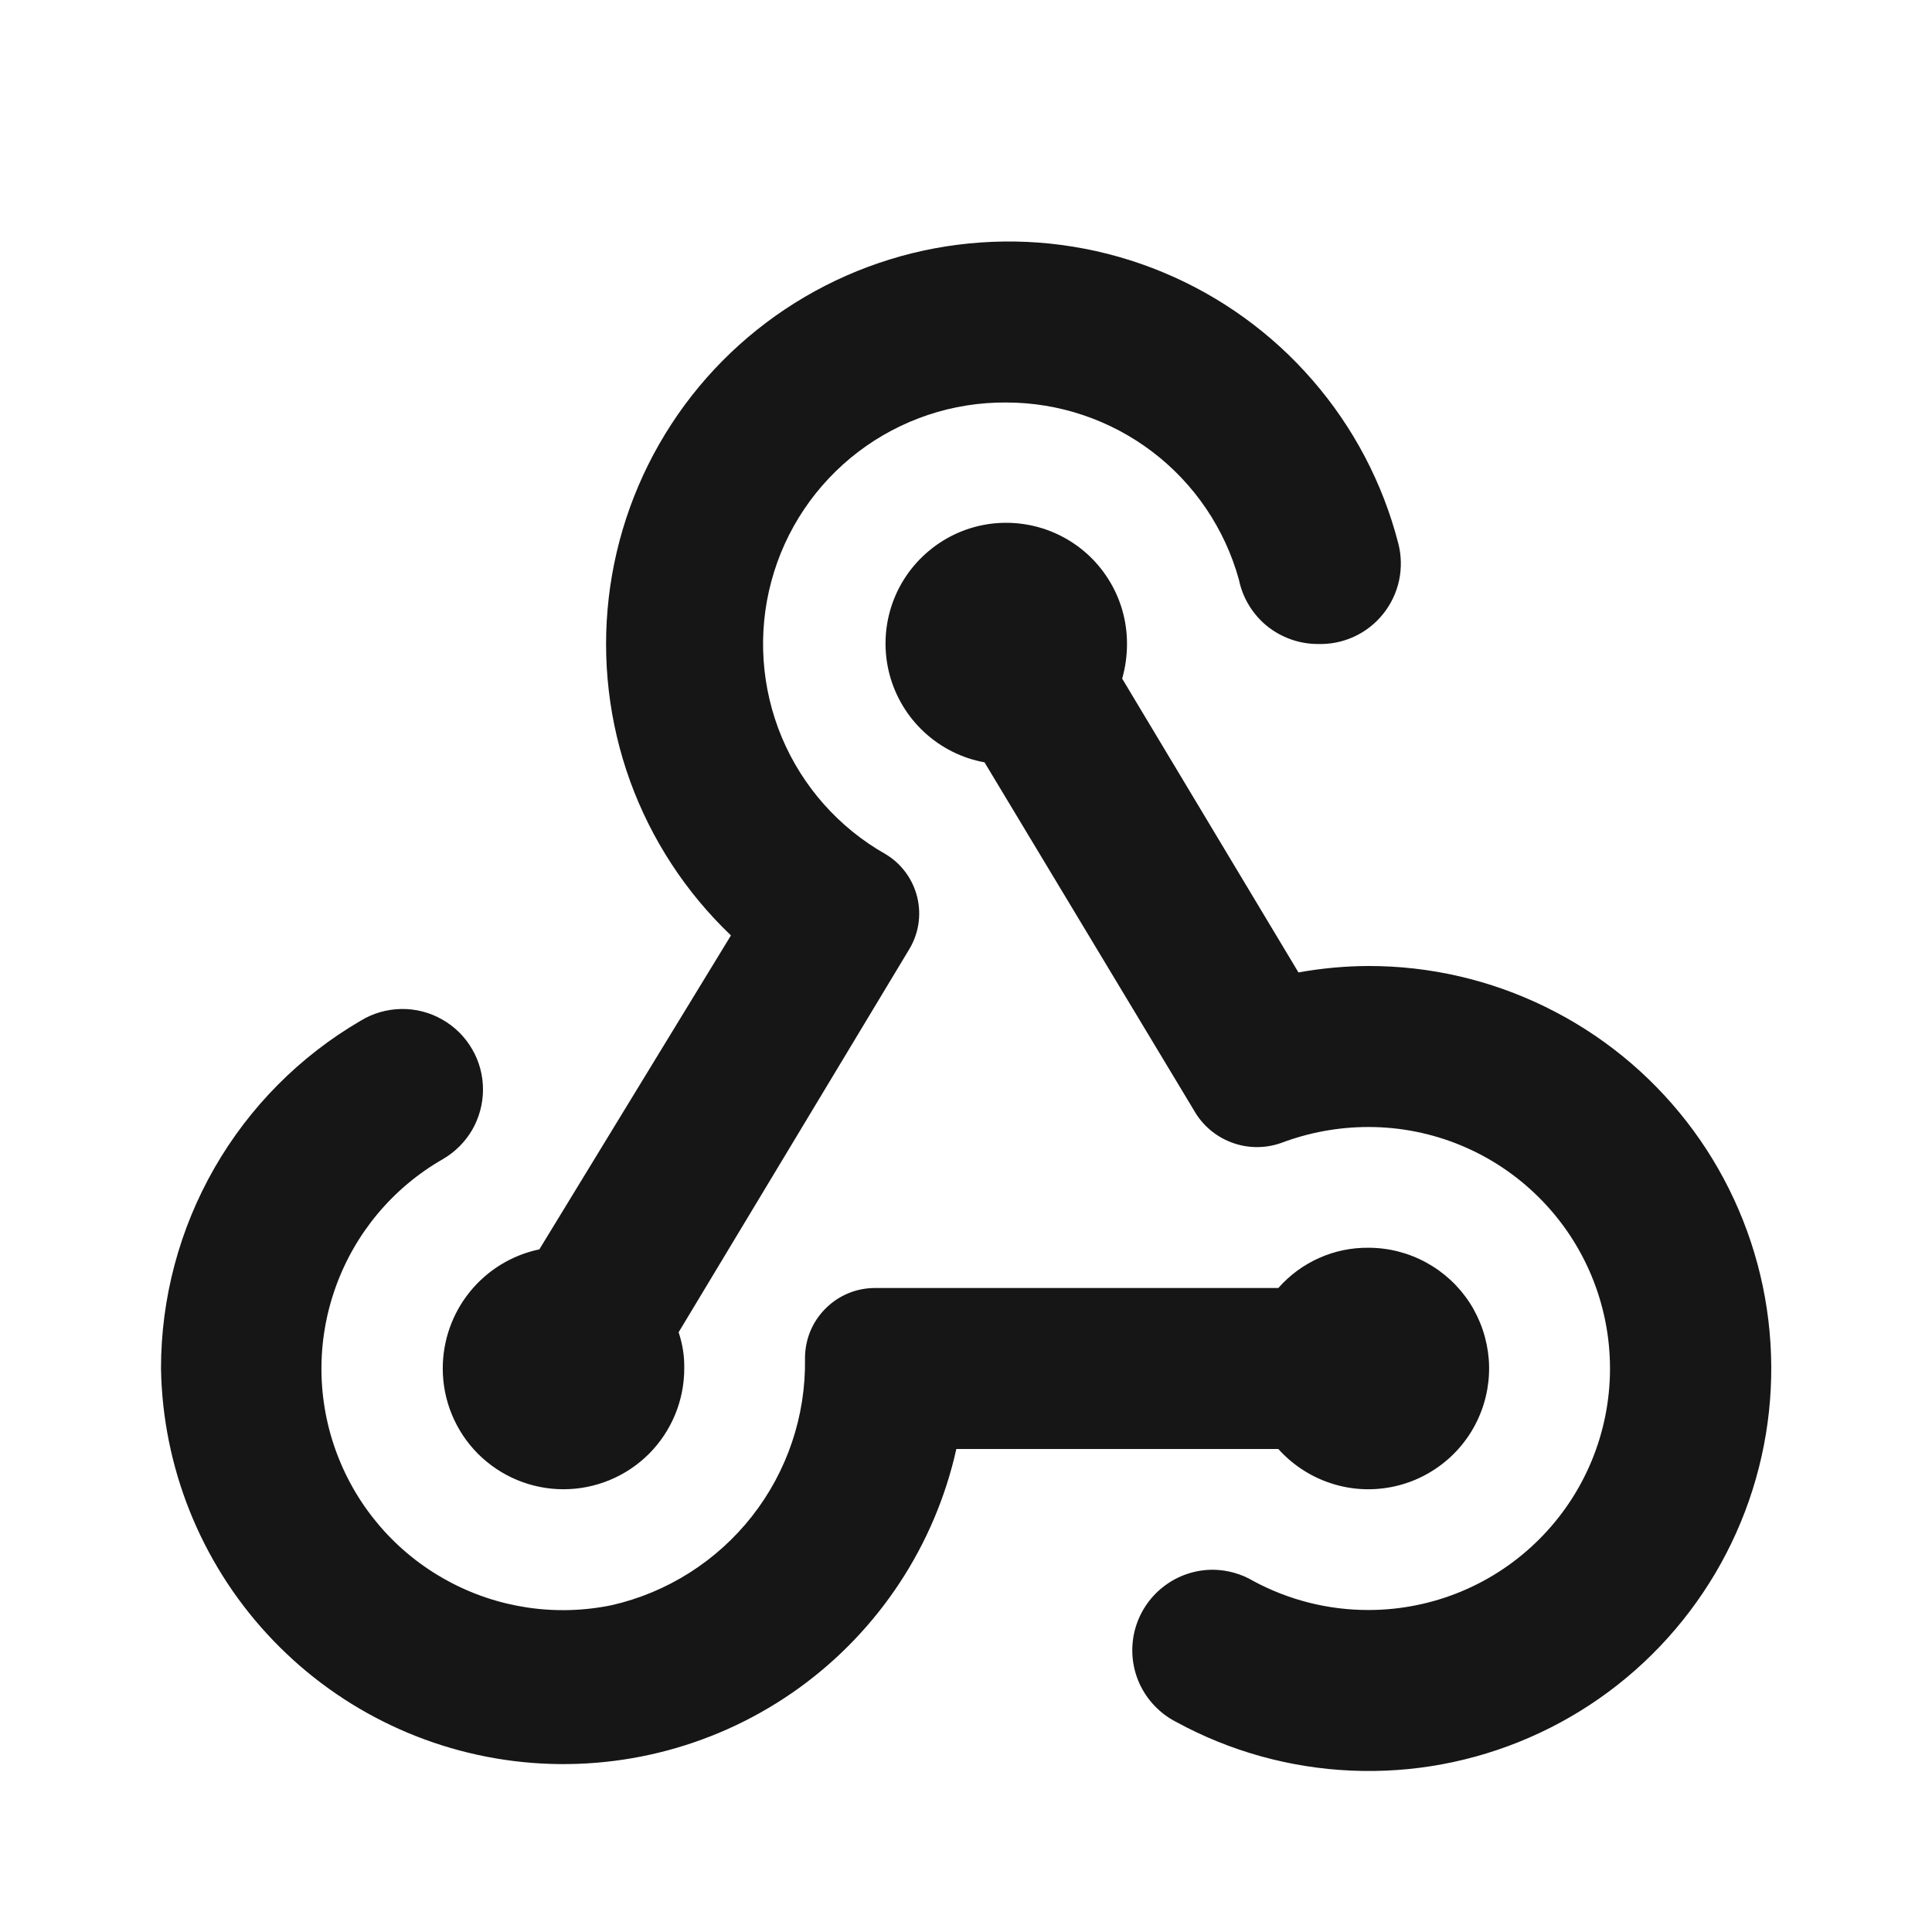
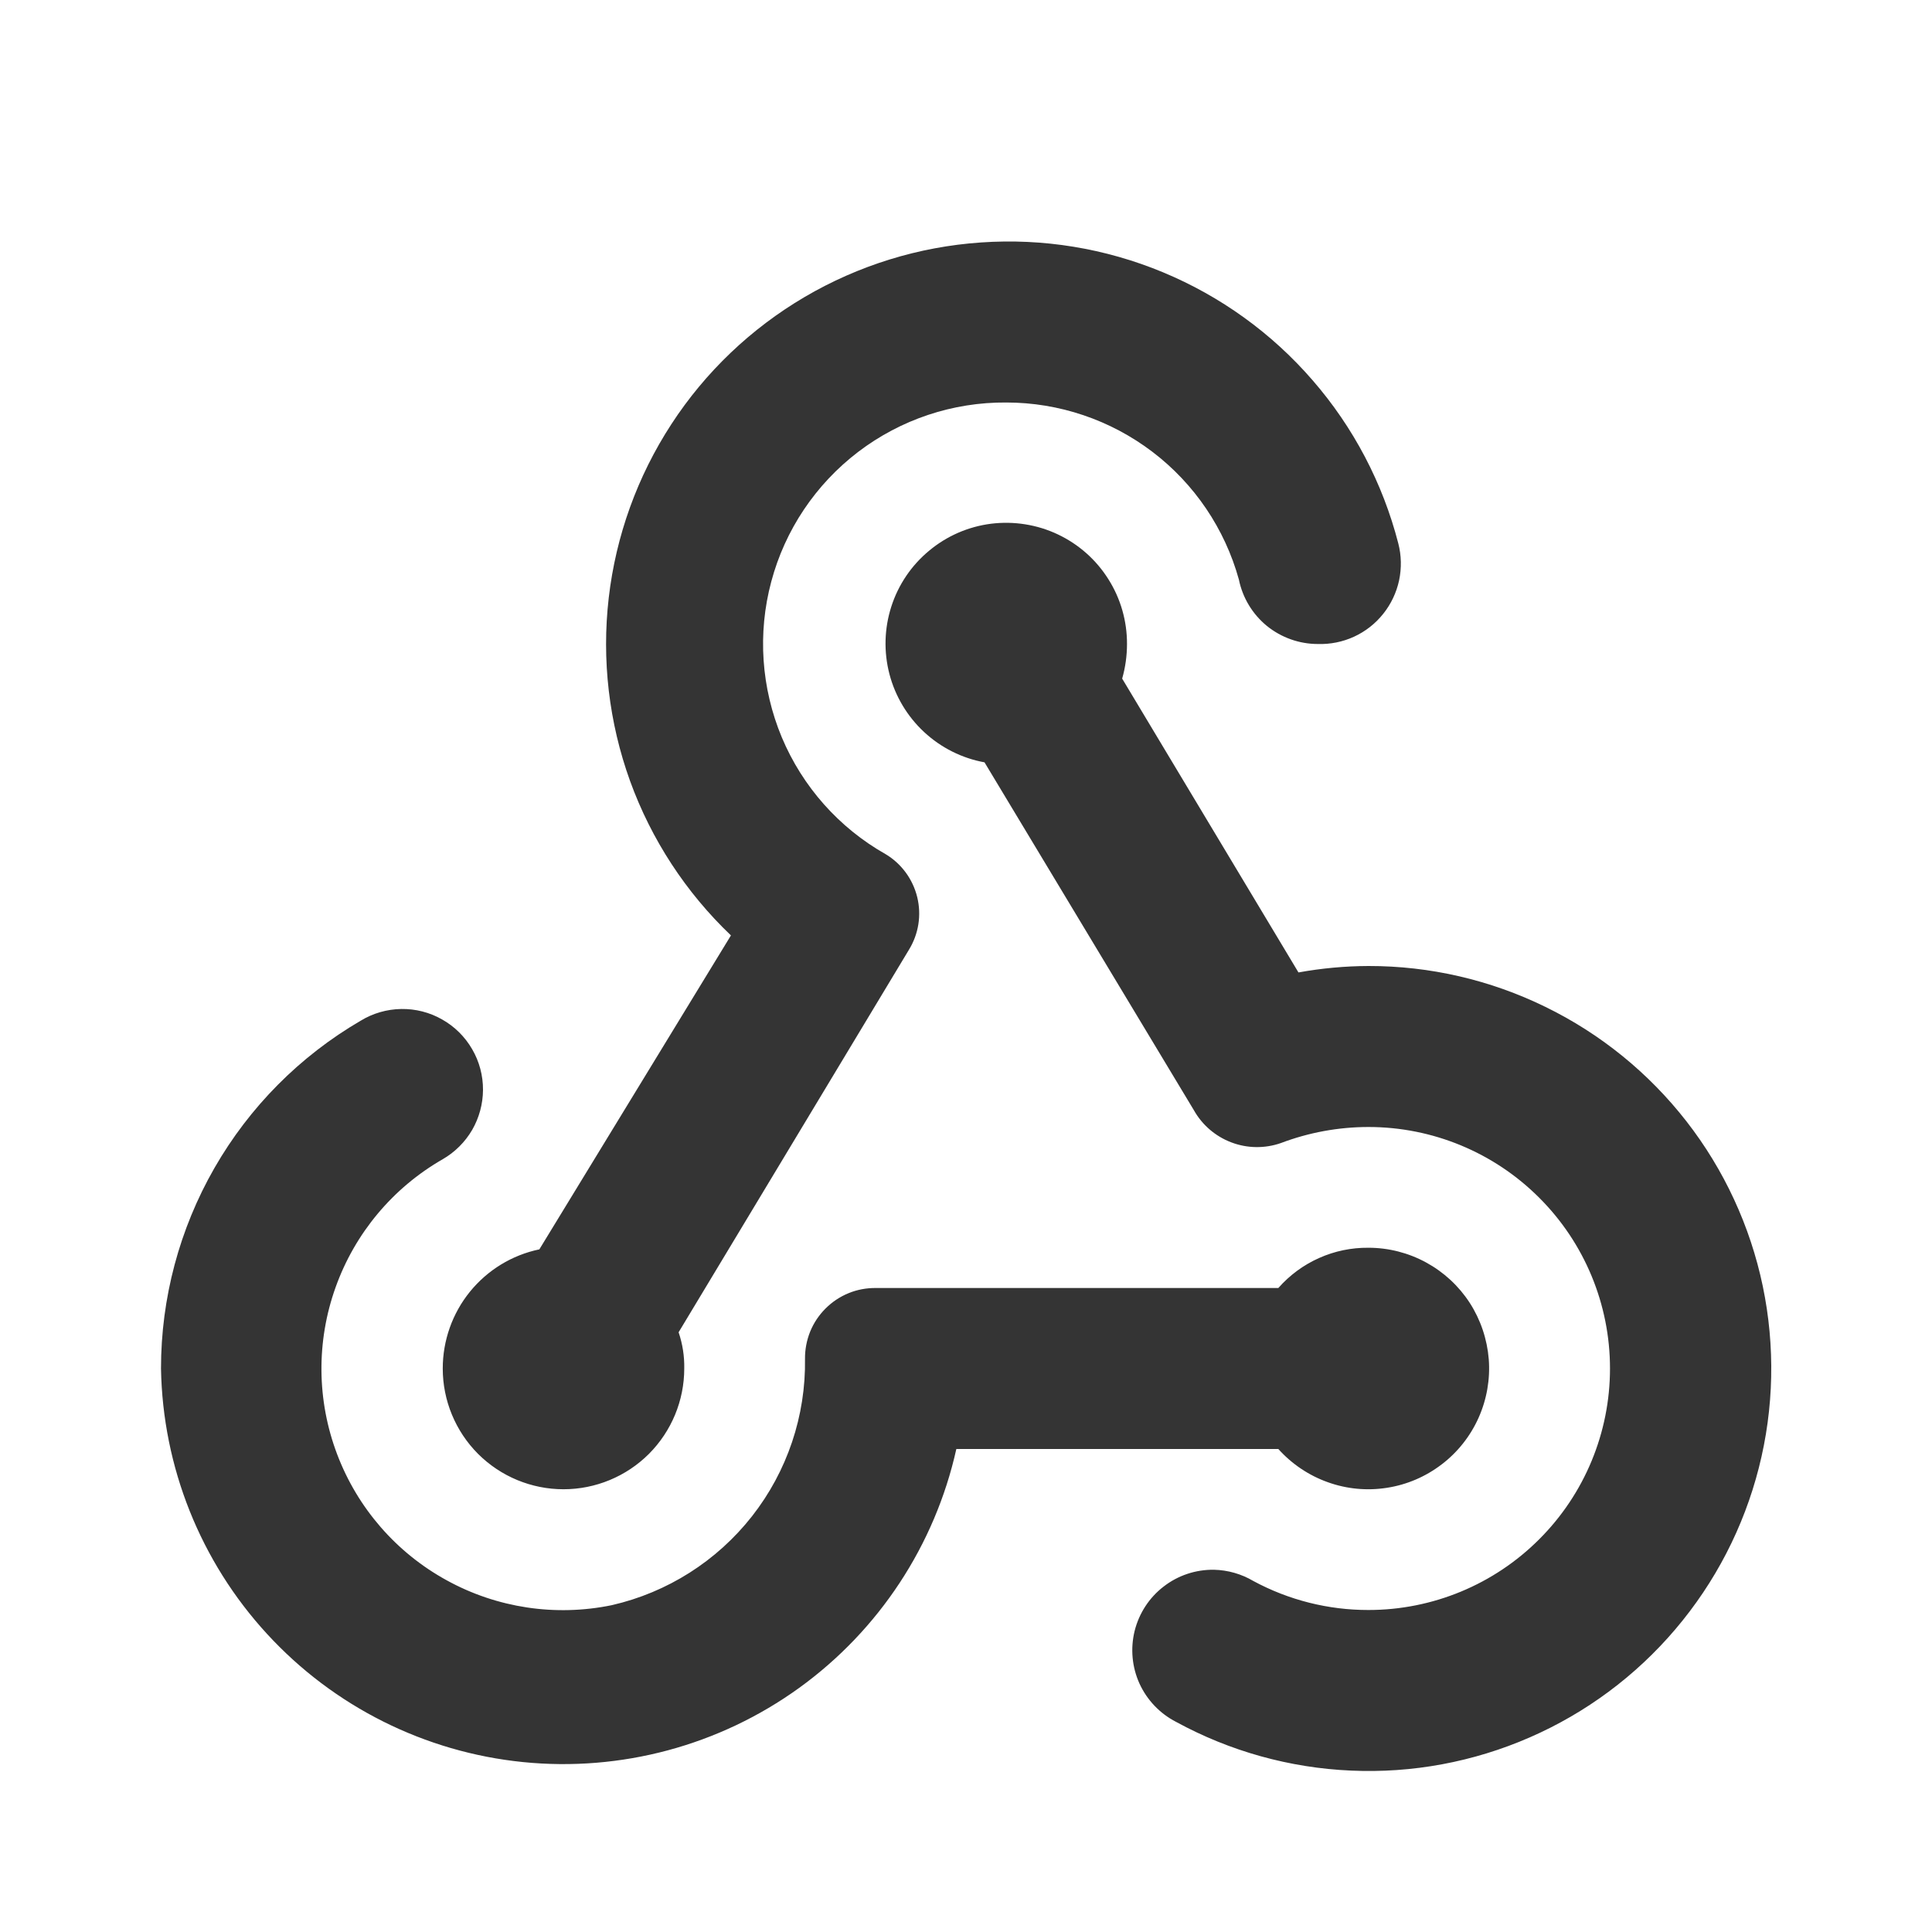
<svg xmlns="http://www.w3.org/2000/svg" width="24" height="24" viewBox="0 0 24 24" fill="none">
-   <path d="M2 17C2 16.126 2.229 15.267 2.664 14.509C3.099 13.751 3.725 13.12 4.48 12.68C4.632 12.587 4.806 12.537 4.984 12.534C5.162 12.531 5.338 12.576 5.492 12.664C5.647 12.751 5.776 12.879 5.865 13.033C5.955 13.187 6.001 13.362 6 13.54C5.999 13.714 5.952 13.886 5.865 14.037C5.777 14.187 5.651 14.313 5.5 14.4C4.881 14.755 4.409 15.319 4.169 15.991C3.928 16.663 3.935 17.398 4.188 18.065C4.441 18.733 4.923 19.288 5.549 19.631C6.174 19.975 6.901 20.084 7.6 19.94C8.29 19.782 8.905 19.392 9.342 18.835C9.779 18.278 10.011 17.588 10 16.88C9.999 16.764 10.021 16.649 10.064 16.542C10.108 16.434 10.173 16.337 10.255 16.255C10.337 16.173 10.434 16.108 10.542 16.064C10.649 16.02 10.764 15.999 10.88 16H15.88C16.02 15.841 16.192 15.714 16.385 15.628C16.579 15.541 16.788 15.498 17 15.5C17.25 15.5 17.496 15.563 17.716 15.683C17.936 15.803 18.122 15.975 18.258 16.185C18.393 16.395 18.474 16.636 18.494 16.885C18.513 17.135 18.469 17.385 18.367 17.613C18.265 17.841 18.107 18.041 17.908 18.192C17.709 18.344 17.476 18.444 17.229 18.482C16.981 18.521 16.729 18.497 16.493 18.412C16.258 18.328 16.047 18.186 15.88 18H11.88C11.614 19.195 10.919 20.251 9.927 20.968C8.935 21.684 7.714 22.012 6.496 21.889C5.278 21.766 4.147 21.2 3.319 20.299C2.49 19.398 2.021 18.224 2 17ZM16.37 8C16.525 8.005 16.68 7.974 16.821 7.909C16.962 7.844 17.086 7.747 17.183 7.625C17.28 7.504 17.347 7.362 17.38 7.21C17.412 7.058 17.409 6.9 17.37 6.75C17.177 6.001 16.812 5.306 16.304 4.722C15.797 4.137 15.161 3.679 14.446 3.382C13.731 3.085 12.957 2.958 12.185 3.012C11.413 3.065 10.664 3.297 9.996 3.689C9.329 4.081 8.761 4.622 8.339 5.271C7.917 5.919 7.651 6.657 7.562 7.426C7.473 8.195 7.564 8.974 7.827 9.702C8.091 10.43 8.52 11.086 9.08 11.62L6.7 15.52C6.36 15.591 6.056 15.777 5.837 16.047C5.619 16.316 5.5 16.653 5.5 17C5.5 17.398 5.658 17.779 5.939 18.061C6.221 18.342 6.602 18.5 7 18.5C7.398 18.5 7.779 18.342 8.061 18.061C8.342 17.779 8.5 17.398 8.5 17C8.503 16.847 8.479 16.695 8.43 16.55L11.29 11.8C11.35 11.703 11.39 11.595 11.408 11.483C11.426 11.37 11.421 11.255 11.394 11.144C11.367 11.034 11.318 10.929 11.251 10.838C11.183 10.746 11.098 10.668 11 10.61C10.422 10.283 9.969 9.772 9.712 9.16C9.456 8.547 9.409 7.867 9.581 7.225C9.752 6.583 10.132 6.017 10.66 5.614C11.189 5.211 11.836 4.995 12.5 5C13.156 5 13.794 5.216 14.316 5.613C14.838 6.01 15.215 6.568 15.39 7.2C15.436 7.426 15.559 7.629 15.737 7.775C15.916 7.92 16.14 8 16.37 8ZM17 14C16.628 14 16.258 14.068 15.91 14.2C15.71 14.269 15.493 14.266 15.296 14.191C15.098 14.116 14.933 13.974 14.83 13.79L12.23 9.47C11.949 9.419 11.689 9.288 11.48 9.094C11.271 8.9 11.121 8.65 11.049 8.374C10.977 8.098 10.985 7.807 11.072 7.536C11.159 7.264 11.322 7.023 11.542 6.841C11.761 6.658 12.028 6.542 12.311 6.506C12.594 6.471 12.882 6.516 13.14 6.638C13.398 6.76 13.616 6.952 13.768 7.194C13.921 7.435 14.001 7.715 14 8C14 8.145 13.98 8.29 13.94 8.43L16.13 12.08C16.417 12.028 16.708 12.001 17 12C17.762 11.999 18.514 12.173 19.198 12.508C19.883 12.842 20.482 13.329 20.95 13.93C21.418 14.531 21.742 15.232 21.898 15.978C22.053 16.723 22.037 17.495 21.849 18.233C21.661 18.972 21.307 19.657 20.813 20.238C20.32 20.819 19.7 21.279 19.002 21.583C18.303 21.888 17.545 22.029 16.784 21.995C16.022 21.962 15.279 21.755 14.61 21.39C14.409 21.287 14.249 21.119 14.155 20.914C14.062 20.709 14.041 20.478 14.095 20.259C14.15 20.04 14.277 19.845 14.456 19.708C14.634 19.57 14.854 19.497 15.08 19.5C15.253 19.504 15.421 19.552 15.57 19.64C16.009 19.877 16.501 20.001 17 20C17.796 20 18.559 19.684 19.121 19.121C19.684 18.559 20 17.796 20 17C20 16.204 19.684 15.441 19.121 14.879C18.559 14.316 17.796 14 17 14Z" fill="#161616" />
+   <path d="M2 17C2 16.126 2.229 15.267 2.664 14.509C3.099 13.751 3.725 13.12 4.48 12.68C4.632 12.587 4.806 12.537 4.984 12.534C5.162 12.531 5.338 12.576 5.492 12.664C5.647 12.751 5.776 12.879 5.865 13.033C5.955 13.187 6.001 13.362 6 13.54C5.999 13.714 5.952 13.886 5.865 14.037C5.777 14.187 5.651 14.313 5.5 14.4C4.881 14.755 4.409 15.319 4.169 15.991C3.928 16.663 3.935 17.398 4.188 18.065C4.441 18.733 4.923 19.288 5.549 19.631C6.174 19.975 6.901 20.084 7.6 19.94C8.29 19.782 8.905 19.392 9.342 18.835C9.779 18.278 10.011 17.588 10 16.88C9.999 16.764 10.021 16.649 10.064 16.542C10.108 16.434 10.173 16.337 10.255 16.255C10.337 16.173 10.434 16.108 10.542 16.064C10.649 16.02 10.764 15.999 10.88 16H15.88C16.02 15.841 16.192 15.714 16.385 15.628C16.579 15.541 16.788 15.498 17 15.5C17.25 15.5 17.496 15.563 17.716 15.683C17.936 15.803 18.122 15.975 18.258 16.185C18.393 16.395 18.474 16.636 18.494 16.885C18.513 17.135 18.469 17.385 18.367 17.613C18.265 17.841 18.107 18.041 17.908 18.192C17.709 18.344 17.476 18.444 17.229 18.482C16.981 18.521 16.729 18.497 16.493 18.412C16.258 18.328 16.047 18.186 15.88 18H11.88C11.614 19.195 10.919 20.251 9.927 20.968C8.935 21.684 7.714 22.012 6.496 21.889C5.278 21.766 4.147 21.2 3.319 20.299C2.49 19.398 2.021 18.224 2 17ZM16.37 8C16.525 8.005 16.68 7.974 16.821 7.909C16.962 7.844 17.086 7.747 17.183 7.625C17.28 7.504 17.347 7.362 17.38 7.21C17.412 7.058 17.409 6.9 17.37 6.75C17.177 6.001 16.812 5.306 16.304 4.722C15.797 4.137 15.161 3.679 14.446 3.382C13.731 3.085 12.957 2.958 12.185 3.012C11.413 3.065 10.664 3.297 9.996 3.689C9.329 4.081 8.761 4.622 8.339 5.271C7.917 5.919 7.651 6.657 7.562 7.426C7.473 8.195 7.564 8.974 7.827 9.702C8.091 10.43 8.52 11.086 9.08 11.62L6.7 15.52C6.36 15.591 6.056 15.777 5.837 16.047C5.619 16.316 5.5 16.653 5.5 17C5.5 17.398 5.658 17.779 5.939 18.061C6.221 18.342 6.602 18.5 7 18.5C7.398 18.5 7.779 18.342 8.061 18.061C8.342 17.779 8.5 17.398 8.5 17C8.503 16.847 8.479 16.695 8.43 16.55L11.29 11.8C11.35 11.703 11.39 11.595 11.408 11.483C11.426 11.37 11.421 11.255 11.394 11.144C11.367 11.034 11.318 10.929 11.251 10.838C11.183 10.746 11.098 10.668 11 10.61C10.422 10.283 9.969 9.772 9.712 9.16C9.456 8.547 9.409 7.867 9.581 7.225C9.752 6.583 10.132 6.017 10.66 5.614C11.189 5.211 11.836 4.995 12.5 5C13.156 5 13.794 5.216 14.316 5.613C14.838 6.01 15.215 6.568 15.39 7.2C15.436 7.426 15.559 7.629 15.737 7.775C15.916 7.92 16.14 8 16.37 8ZM17 14C16.628 14 16.258 14.068 15.91 14.2C15.71 14.269 15.493 14.266 15.296 14.191C15.098 14.116 14.933 13.974 14.83 13.79L12.23 9.47C11.949 9.419 11.689 9.288 11.48 9.094C11.271 8.9 11.121 8.65 11.049 8.374C10.977 8.098 10.985 7.807 11.072 7.536C11.159 7.264 11.322 7.023 11.542 6.841C11.761 6.658 12.028 6.542 12.311 6.506C12.594 6.471 12.882 6.516 13.14 6.638C13.398 6.76 13.616 6.952 13.768 7.194C13.921 7.435 14.001 7.715 14 8C14 8.145 13.98 8.29 13.94 8.43L16.13 12.08C16.417 12.028 16.708 12.001 17 12C17.762 11.999 18.514 12.173 19.198 12.508C19.883 12.842 20.482 13.329 20.95 13.93C21.418 14.531 21.742 15.232 21.898 15.978C22.053 16.723 22.037 17.495 21.849 18.233C21.661 18.972 21.307 19.657 20.813 20.238C20.32 20.819 19.7 21.279 19.002 21.583C18.303 21.888 17.545 22.029 16.784 21.995C16.022 21.962 15.279 21.755 14.61 21.39C14.409 21.287 14.249 21.119 14.155 20.914C14.062 20.709 14.041 20.478 14.095 20.259C14.15 20.04 14.277 19.845 14.456 19.708C14.634 19.57 14.854 19.497 15.08 19.5C15.253 19.504 15.421 19.552 15.57 19.64C16.009 19.877 16.501 20.001 17 20C17.796 20 18.559 19.684 19.121 19.121C19.684 18.559 20 17.796 20 17C20 16.204 19.684 15.441 19.121 14.879C18.559 14.316 17.796 14 17 14Z" fill="#343434" />
</svg>
